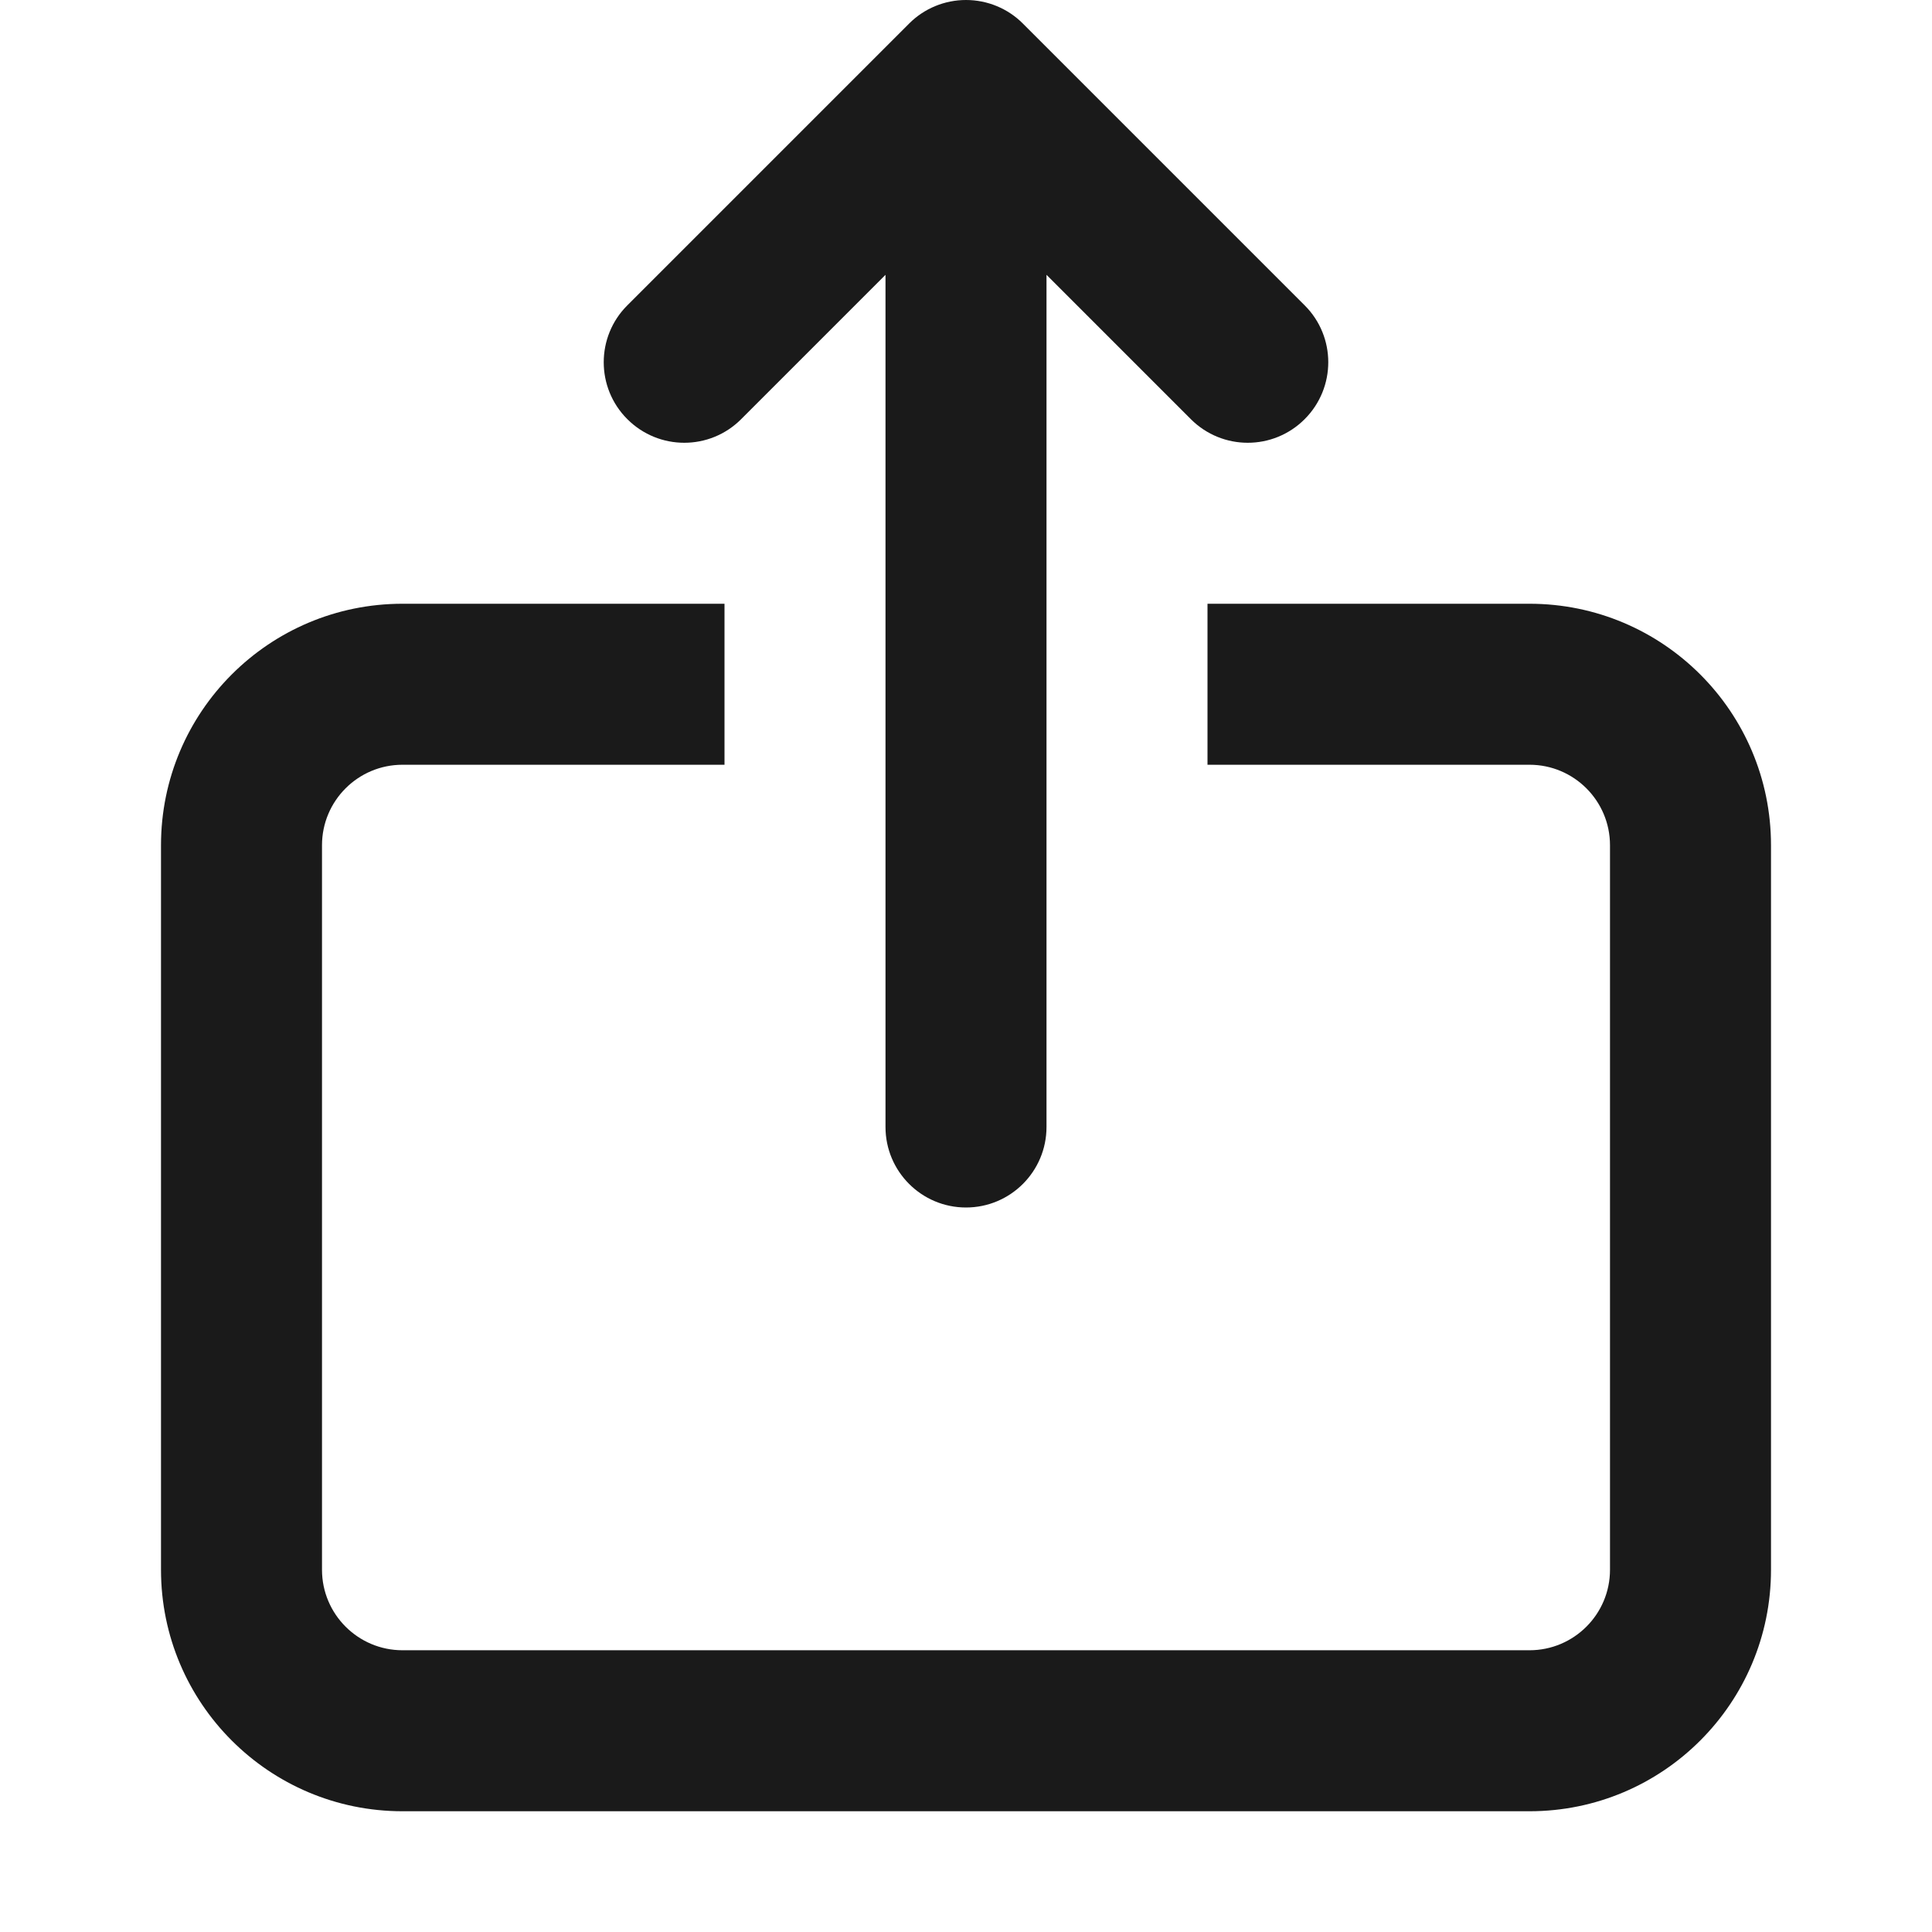
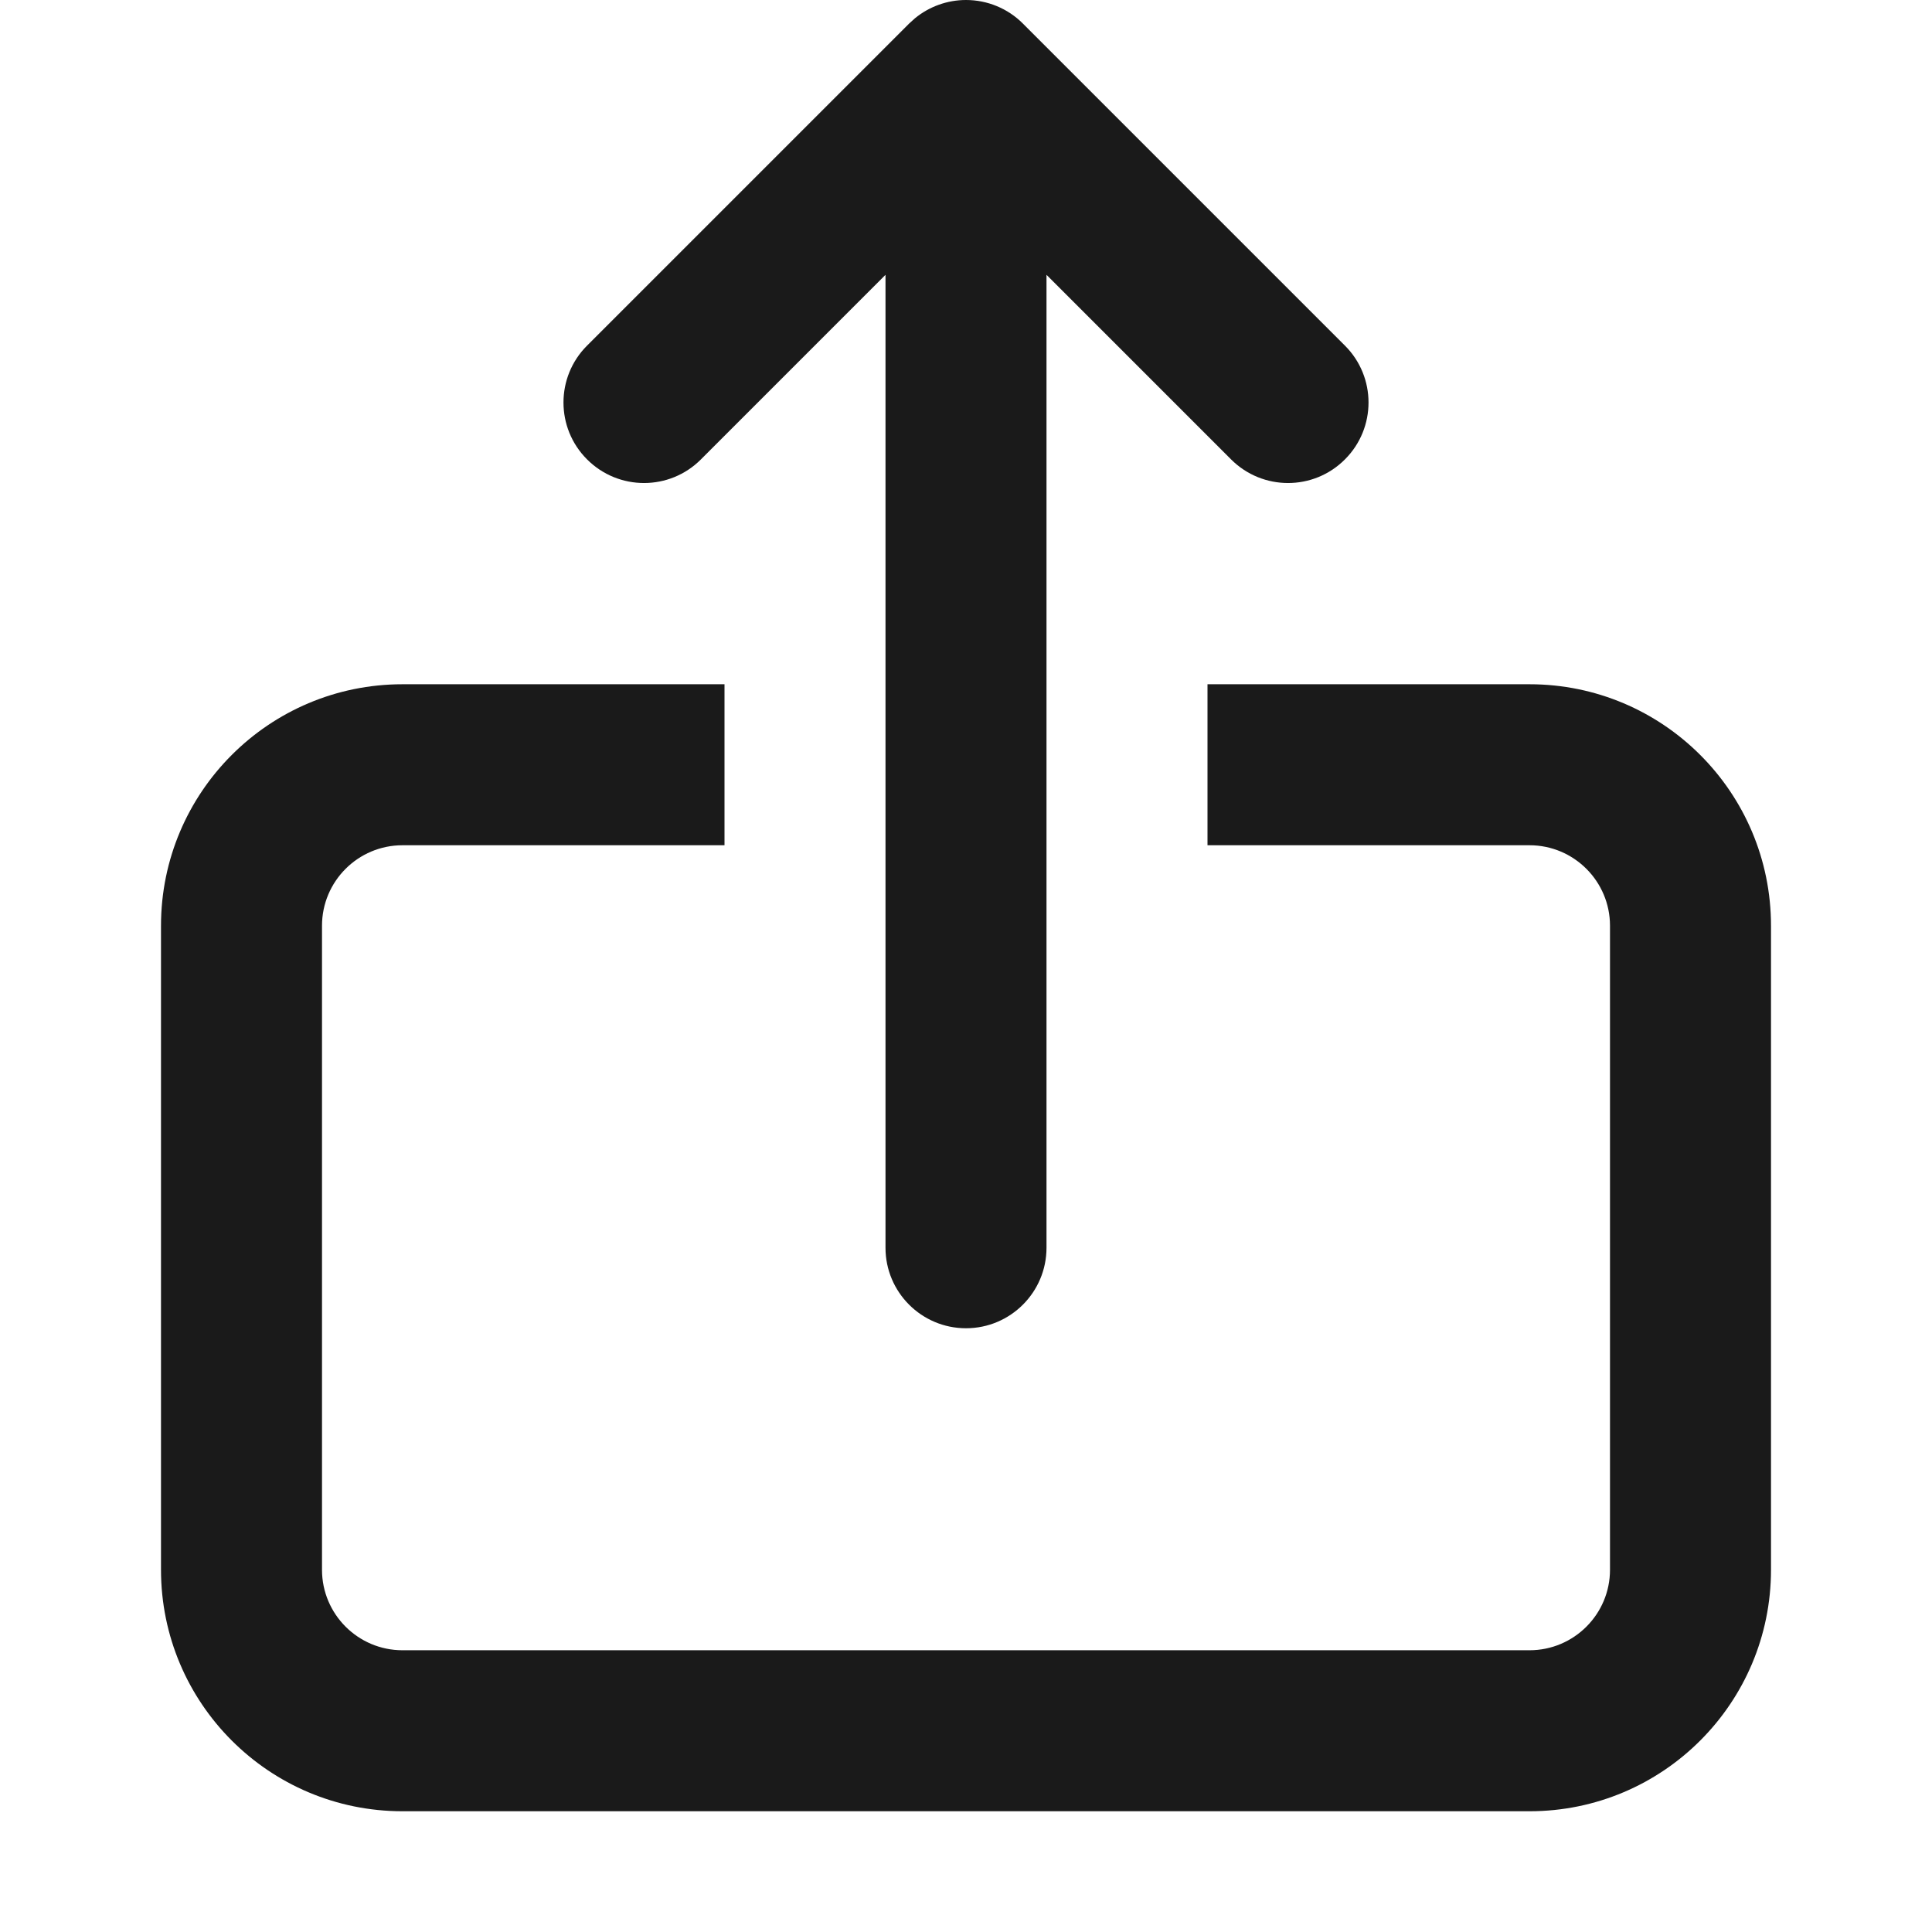
<svg xmlns="http://www.w3.org/2000/svg" width="24" height="24" viewBox="0 0 24 24" fill="none">
-   <path d="M9 9.5H5C4.448 9.5 4 9.948 4 10.5V19.5C4 20.052 4.448 20.5 5 20.5H19C19.552 20.5 20 20.052 20 19.5V10.5C20 9.948 19.552 9.5 19 9.5H15V7.5H19C20.657 7.5 22 8.843 22 10.5V19.5C22 21.157 20.657 22.5 19 22.5H5C3.343 22.5 2 21.157 2 19.5V10.5C2 8.843 3.343 7.5 5 7.5H9V9.5ZM12 0C12.265 1.61627e-05 12.52 0.105 12.707 0.293L16.207 3.793C16.598 4.183 16.598 4.816 16.207 5.207C15.816 5.598 15.184 5.598 14.793 5.207L13 3.414V14C13 14.552 12.552 15 12 15C11.448 15 11 14.552 11 14V3.414L9.207 5.207C8.817 5.598 8.184 5.598 7.793 5.207C7.402 4.817 7.402 4.183 7.793 3.793L11.293 0.293C11.48 0.105 11.735 0 12 0Z" fill="#1A1A1A" />
+   <path d="M9 10.5H5C4.448 10.5 4 10.948 4 11.5V19.5C4 20.052 4.448 20.5 5 20.5H19C19.552 20.5 20 20.052 20 19.5V11.5C20 10.948 19.552 10.5 19 10.5H15V8.5H19C20.657 8.5 22 9.843 22 11.5V19.5C22 21.157 20.657 22.5 19 22.5H5C3.343 22.5 2 21.157 2 19.5V11.5C2 9.843 3.343 8.5 5 8.5H9V10.5ZM12 0C12.265 2.0579e-05 12.52 0.105 12.707 0.293L16.707 4.293C17.098 4.683 17.098 5.317 16.707 5.707C16.317 6.098 15.684 6.098 15.293 5.707L13 3.414V15.5C13 16.052 12.552 16.5 12 16.5C11.448 16.5 11 16.052 11 15.5V3.414L8.707 5.707C8.317 6.098 7.684 6.098 7.293 5.707C6.902 5.317 6.902 4.683 7.293 4.293L11.293 0.293L11.366 0.227C11.544 0.081 11.768 1.77329e-06 12 0Z" fill="#1A1A1A" />
</svg>
